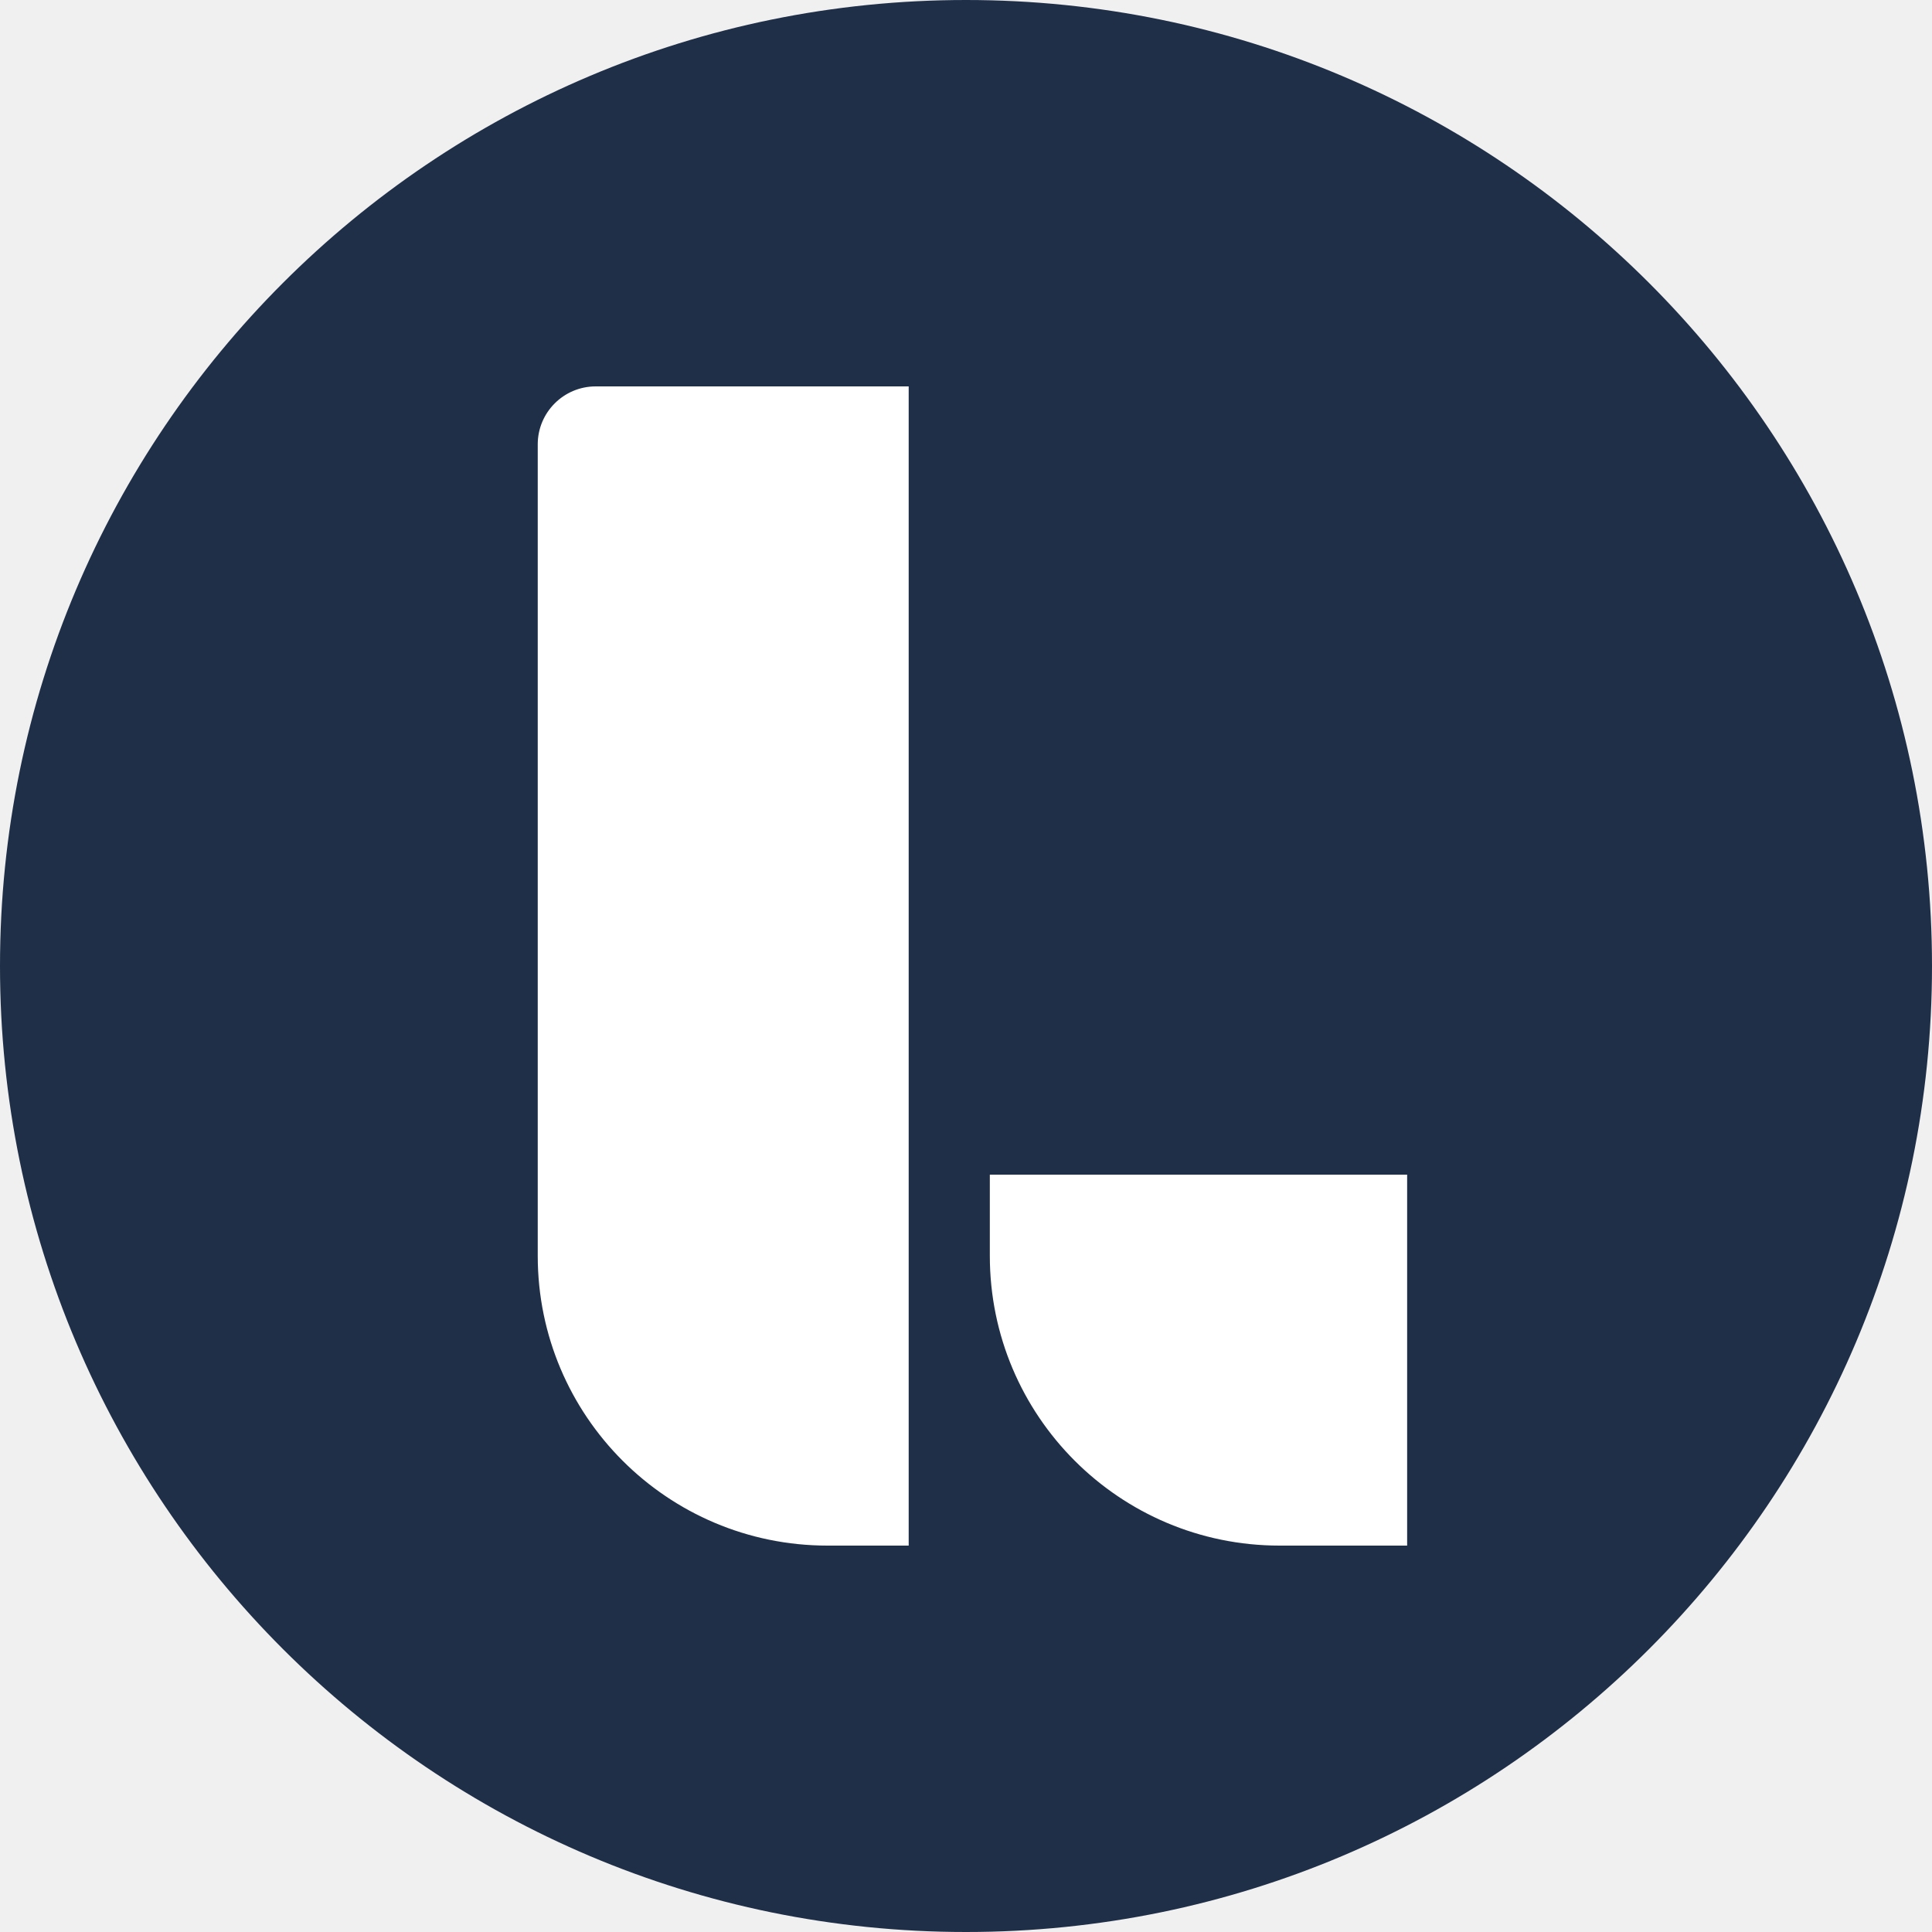
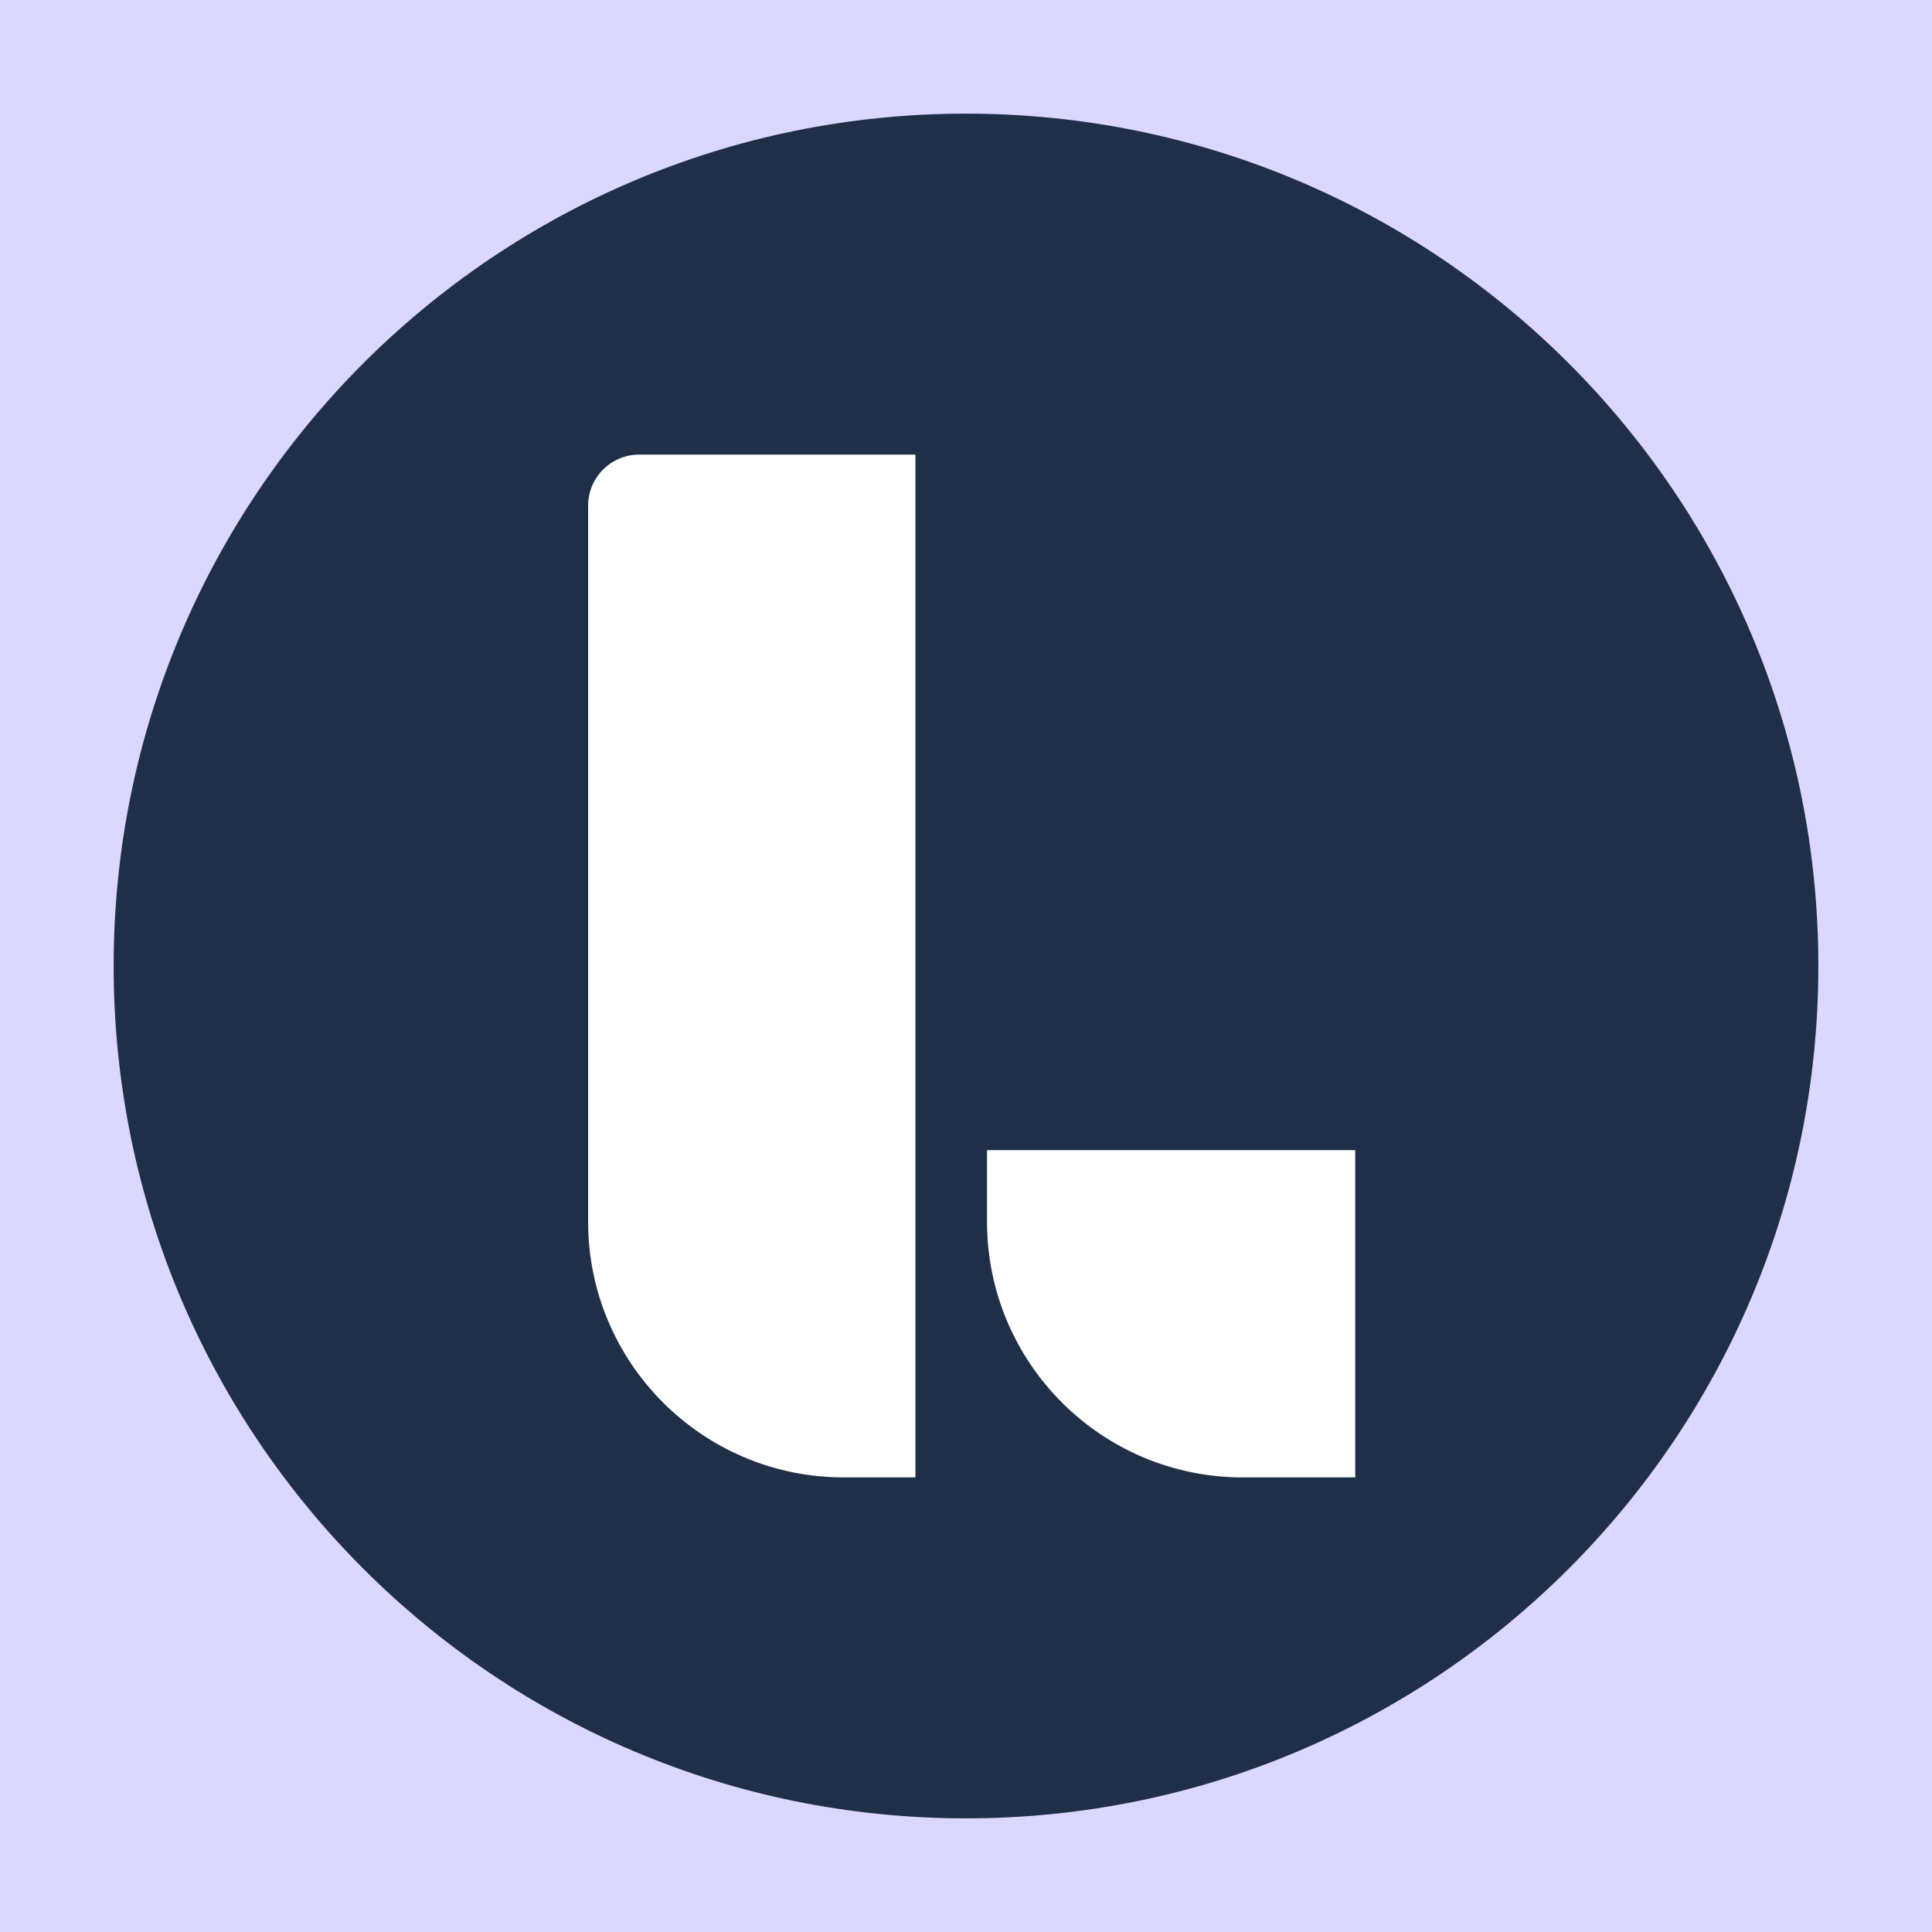
- <svg xmlns="http://www.w3.org/2000/svg" width="150" height="150" viewBox="0 0 150 150" fill="none">
-   <circle cx="75" cy="75" r="75" fill="#202F48" />
-   <path d="M70.55 120H64.25C51.824 120 41.75 109.926 41.75 97.5L41.75 34.5C41.75 32.015 43.765 30 46.25 30H70.55L70.55 120Z" fill="white" />
-   <path d="M109.25 120H99.35C86.924 120 76.85 109.926 76.85 97.5V91.2H109.25L109.25 120Z" fill="white" />
+ <svg xmlns="http://www.w3.org/2000/svg" width="170" height="170" viewBox="0 0 170 170" fill="none">
+   <rect width="170" height="170" fill="#DBD7FF" />
+   <circle cx="85" cy="85" r="75" fill="#202F48" />
+   <path d="M80.55 130H74.25C61.824 130 51.75 119.926 51.75 107.5L51.75 44.5C51.75 42.015 53.765 40 56.25 40H80.55L80.55 130Z" fill="white" />
+   <path d="M119.25 130H109.35C96.924 130 86.85 119.926 86.85 107.5V101.2H119.25L119.25 130Z" fill="white" />
</svg>
